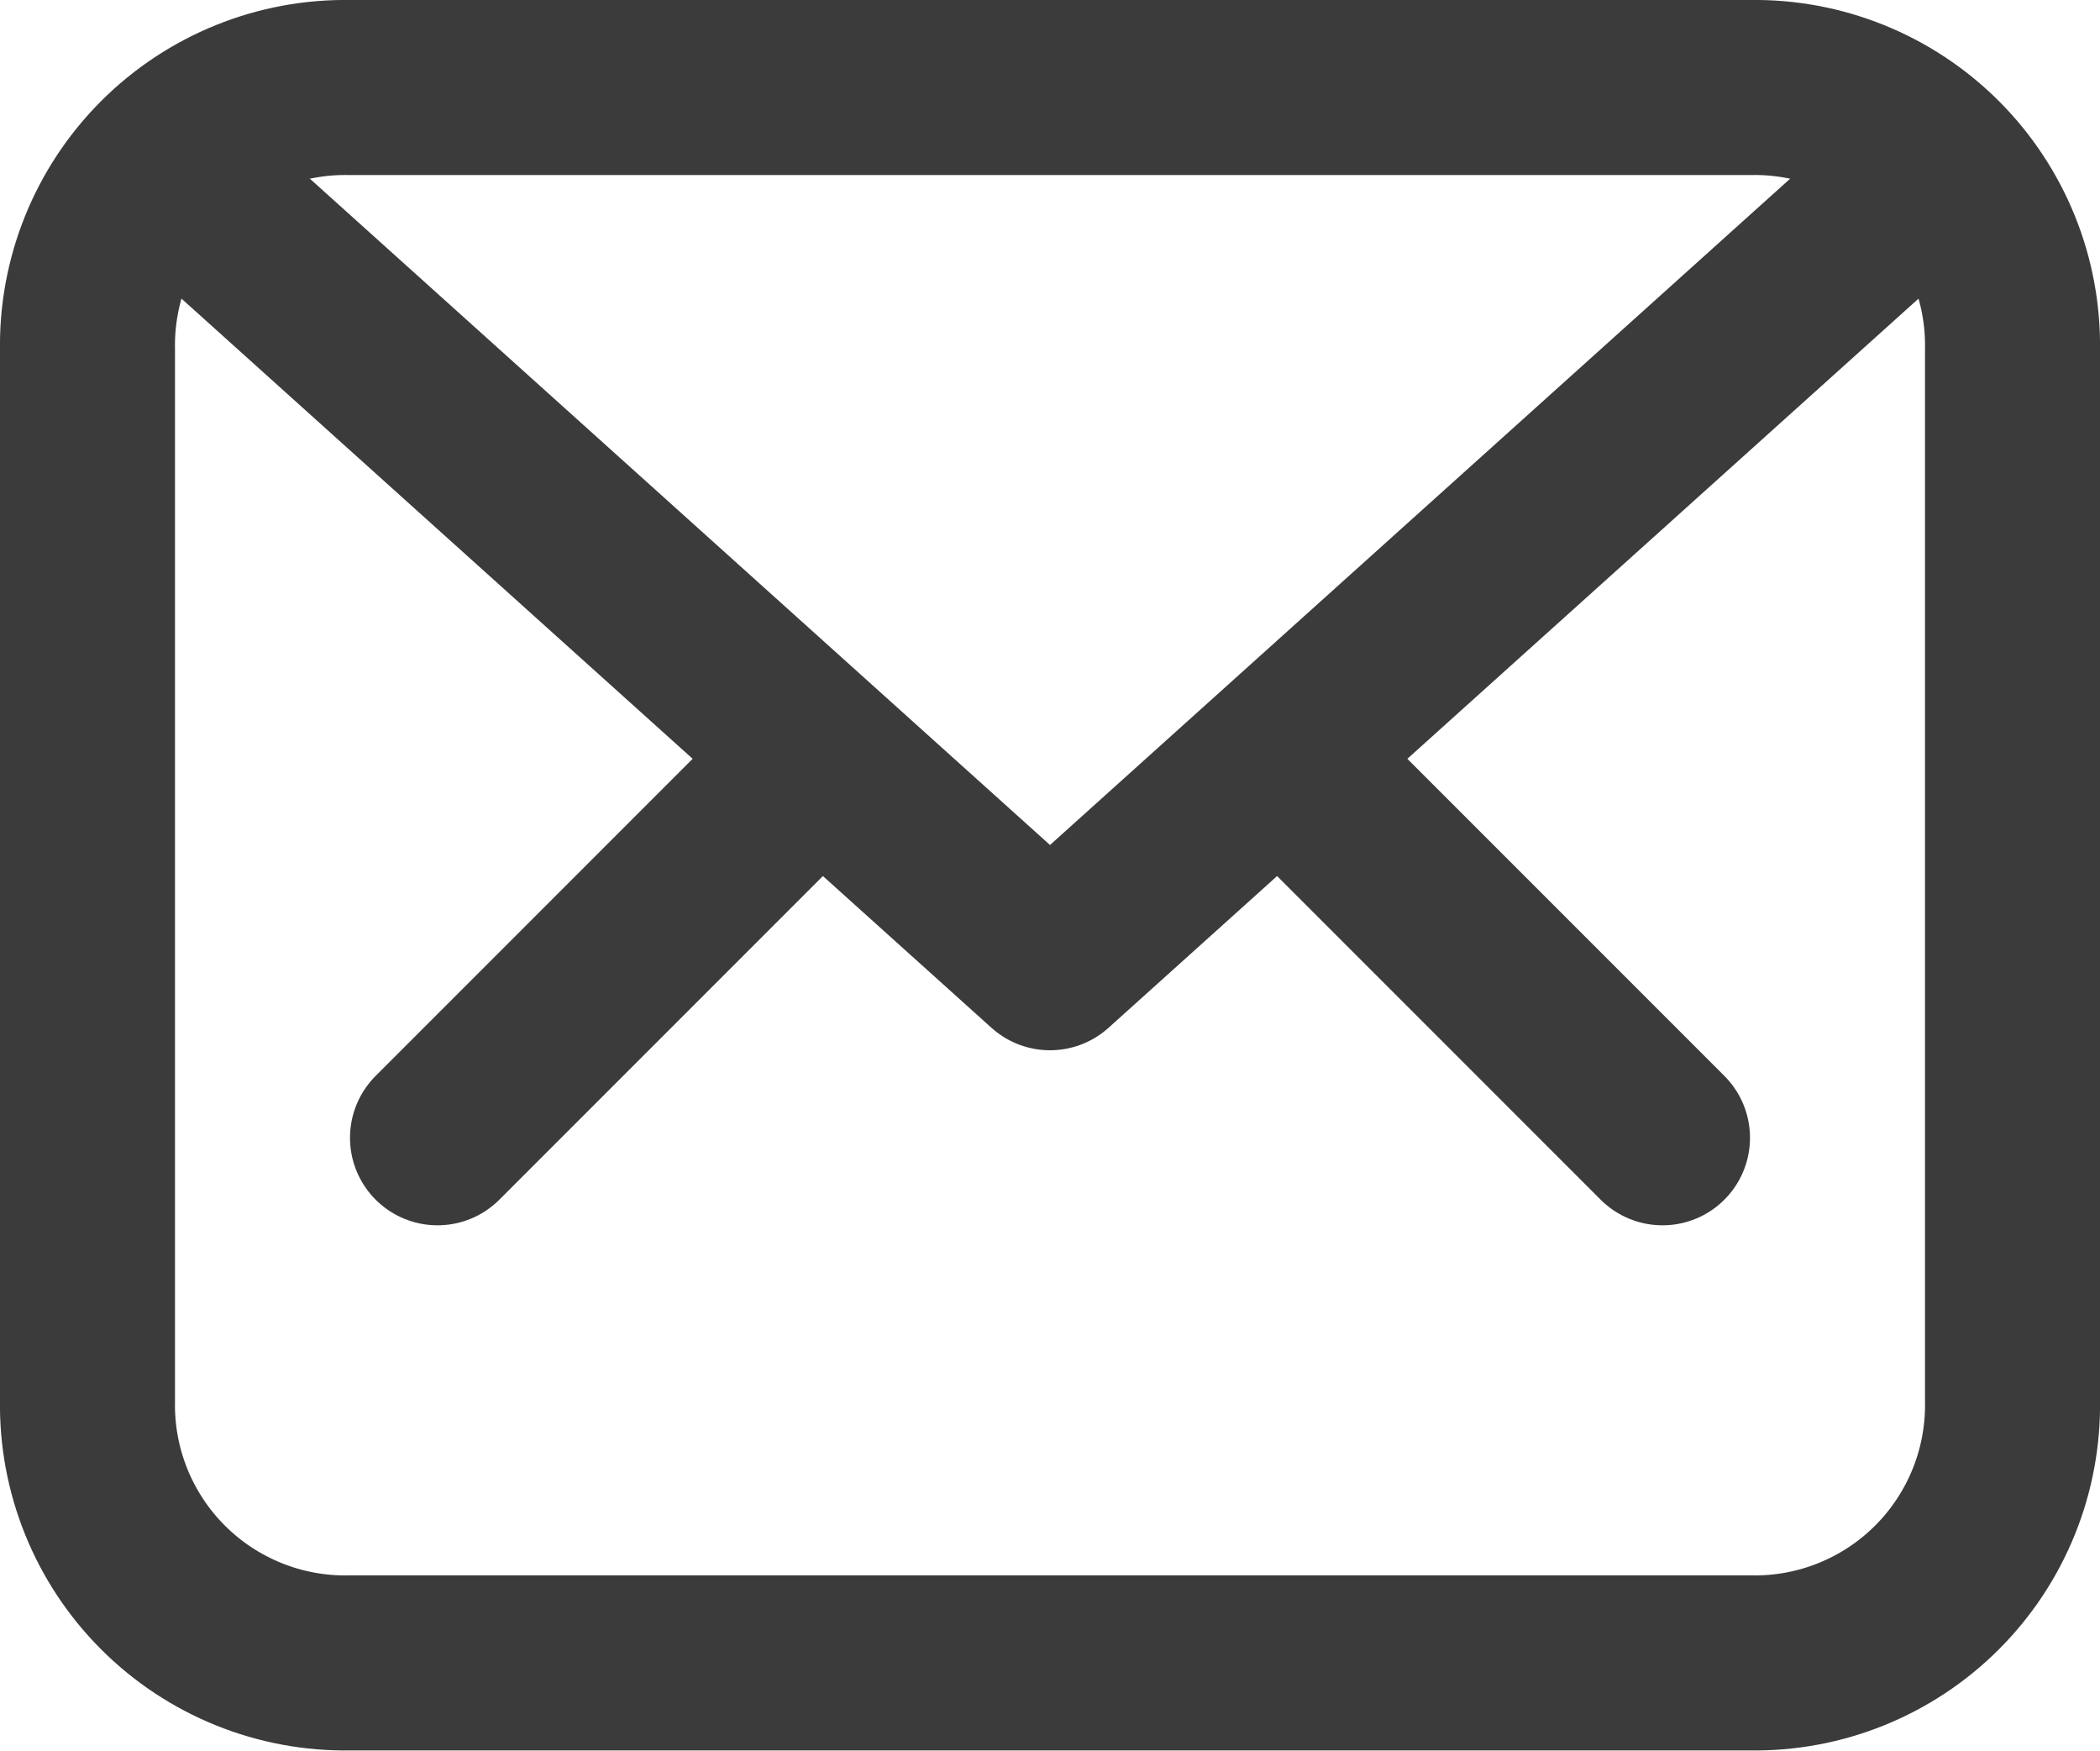
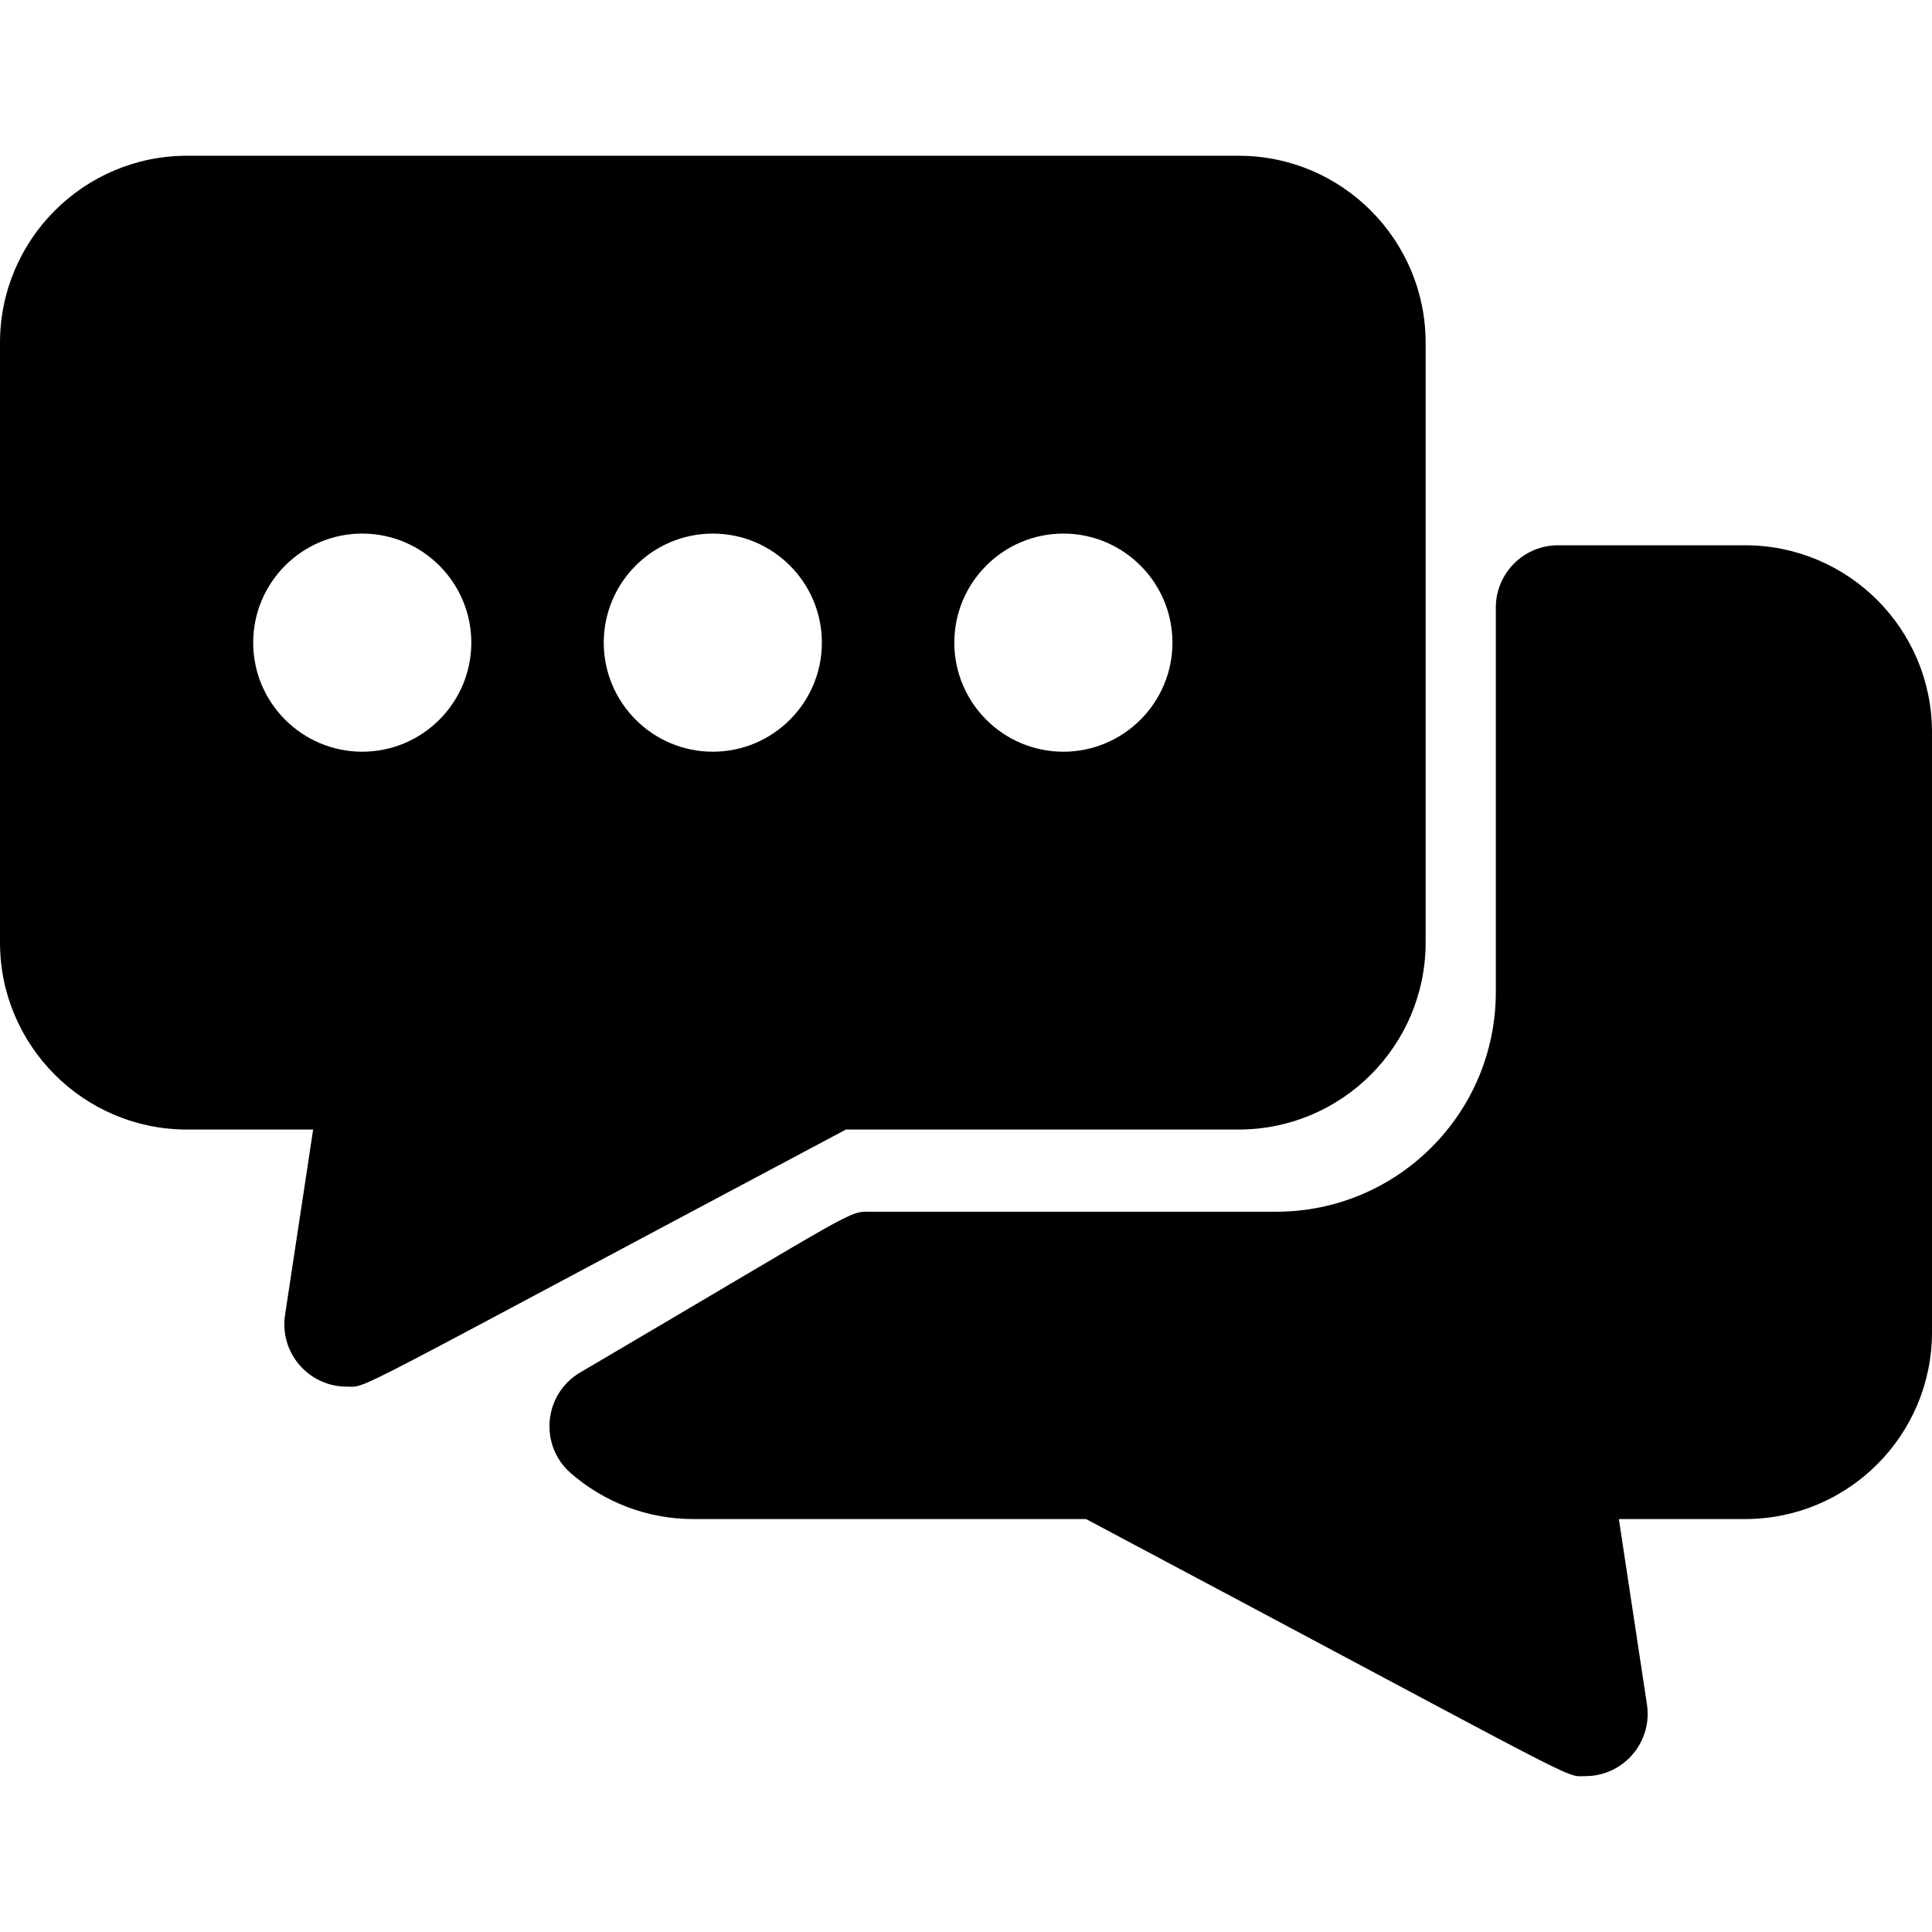
- <svg xmlns="http://www.w3.org/2000/svg" width="24" height="20" viewBox="0 0 24 20">
-   <g transform="translate(-308 -134)">
-     <path d="M309,150a2.946,2.946,0,0,0,3,3h16a2.946,2.946,0,0,0,3-3V138a2.946,2.946,0,0,0-3-3H312a2.946,2.946,0,0,0-3,3Z" fill="none" />
-     <path d="M309,150a2.946,2.946,0,0,0,3,3h16a2.946,2.946,0,0,0,3-3V138a2.946,2.946,0,0,0-3-3H312a2.946,2.946,0,0,0-3,3Z" fill="none" stroke="#3b3b3b" stroke-linecap="round" stroke-linejoin="round" stroke-miterlimit="10" stroke-width="2" />
-     <path d="M310,136l10,9,10-9" fill="none" stroke="#3b3b3b" stroke-linecap="round" stroke-linejoin="round" stroke-miterlimit="10" stroke-width="2" />
-     <line y1="4" x2="4" transform="translate(313 143)" stroke-width="2" stroke="#3b3b3b" stroke-linecap="round" stroke-linejoin="round" stroke-miterlimit="10" fill="none" />
-     <line x1="4" y1="4" transform="translate(323 143)" stroke-width="2" stroke="#3b3b3b" stroke-linecap="round" stroke-linejoin="round" stroke-miterlimit="10" fill="none" />
-   </g>
+ <svg xmlns="http://www.w3.org/2000/svg" id="Layer_1" enable-background="new 0 0 496 496" height="512" viewBox="0 0 496 496" width="512">
+   <path d="m318 39.986h-270c-26.467 0-48 21.533-48 48v154c0 26.467 21.533 48 48 48h32.393l-7.212 47.603c-1.468 9.693 6.053 18.397 15.821 18.397 5.653 0-2.823 3.619 128.176-66h100.822c26.467 0 48-21.533 48-48v-154c0-26.468-21.533-48-48-48zm-225 153c-15.439 0-28-12.561-28-28s12.561-28 28-28 28 12.561 28 28-12.561 28-28 28zm90 0c-15.439 0-28-12.561-28-28s12.561-28 28-28 28 12.561 28 28-12.561 28-28 28zm90 0c-15.439 0-28-12.561-28-28s12.561-28 28-28 28 12.561 28 28-12.561 28-28 28zm223-5v154c0 26.51-21.49 48-48 48h-32.39l7.21 47.6c1.467 9.64-5.997 18.4-15.82 18.4-5.691 0 2.562 3.483-128.18-66h-100.82c-12.001 0-22.989-4.427-31.414-11.734-8.273-7.175-7.069-20.355 2.372-25.903 72.415-42.556 68.549-41.263 74.555-41.263h104.107c31.149 0 56.4-25.251 56.4-56.4v-98.7c0-8.837 7.163-16 16-16h47.98c26.51 0 48 21.49 48 48z" />
</svg>
